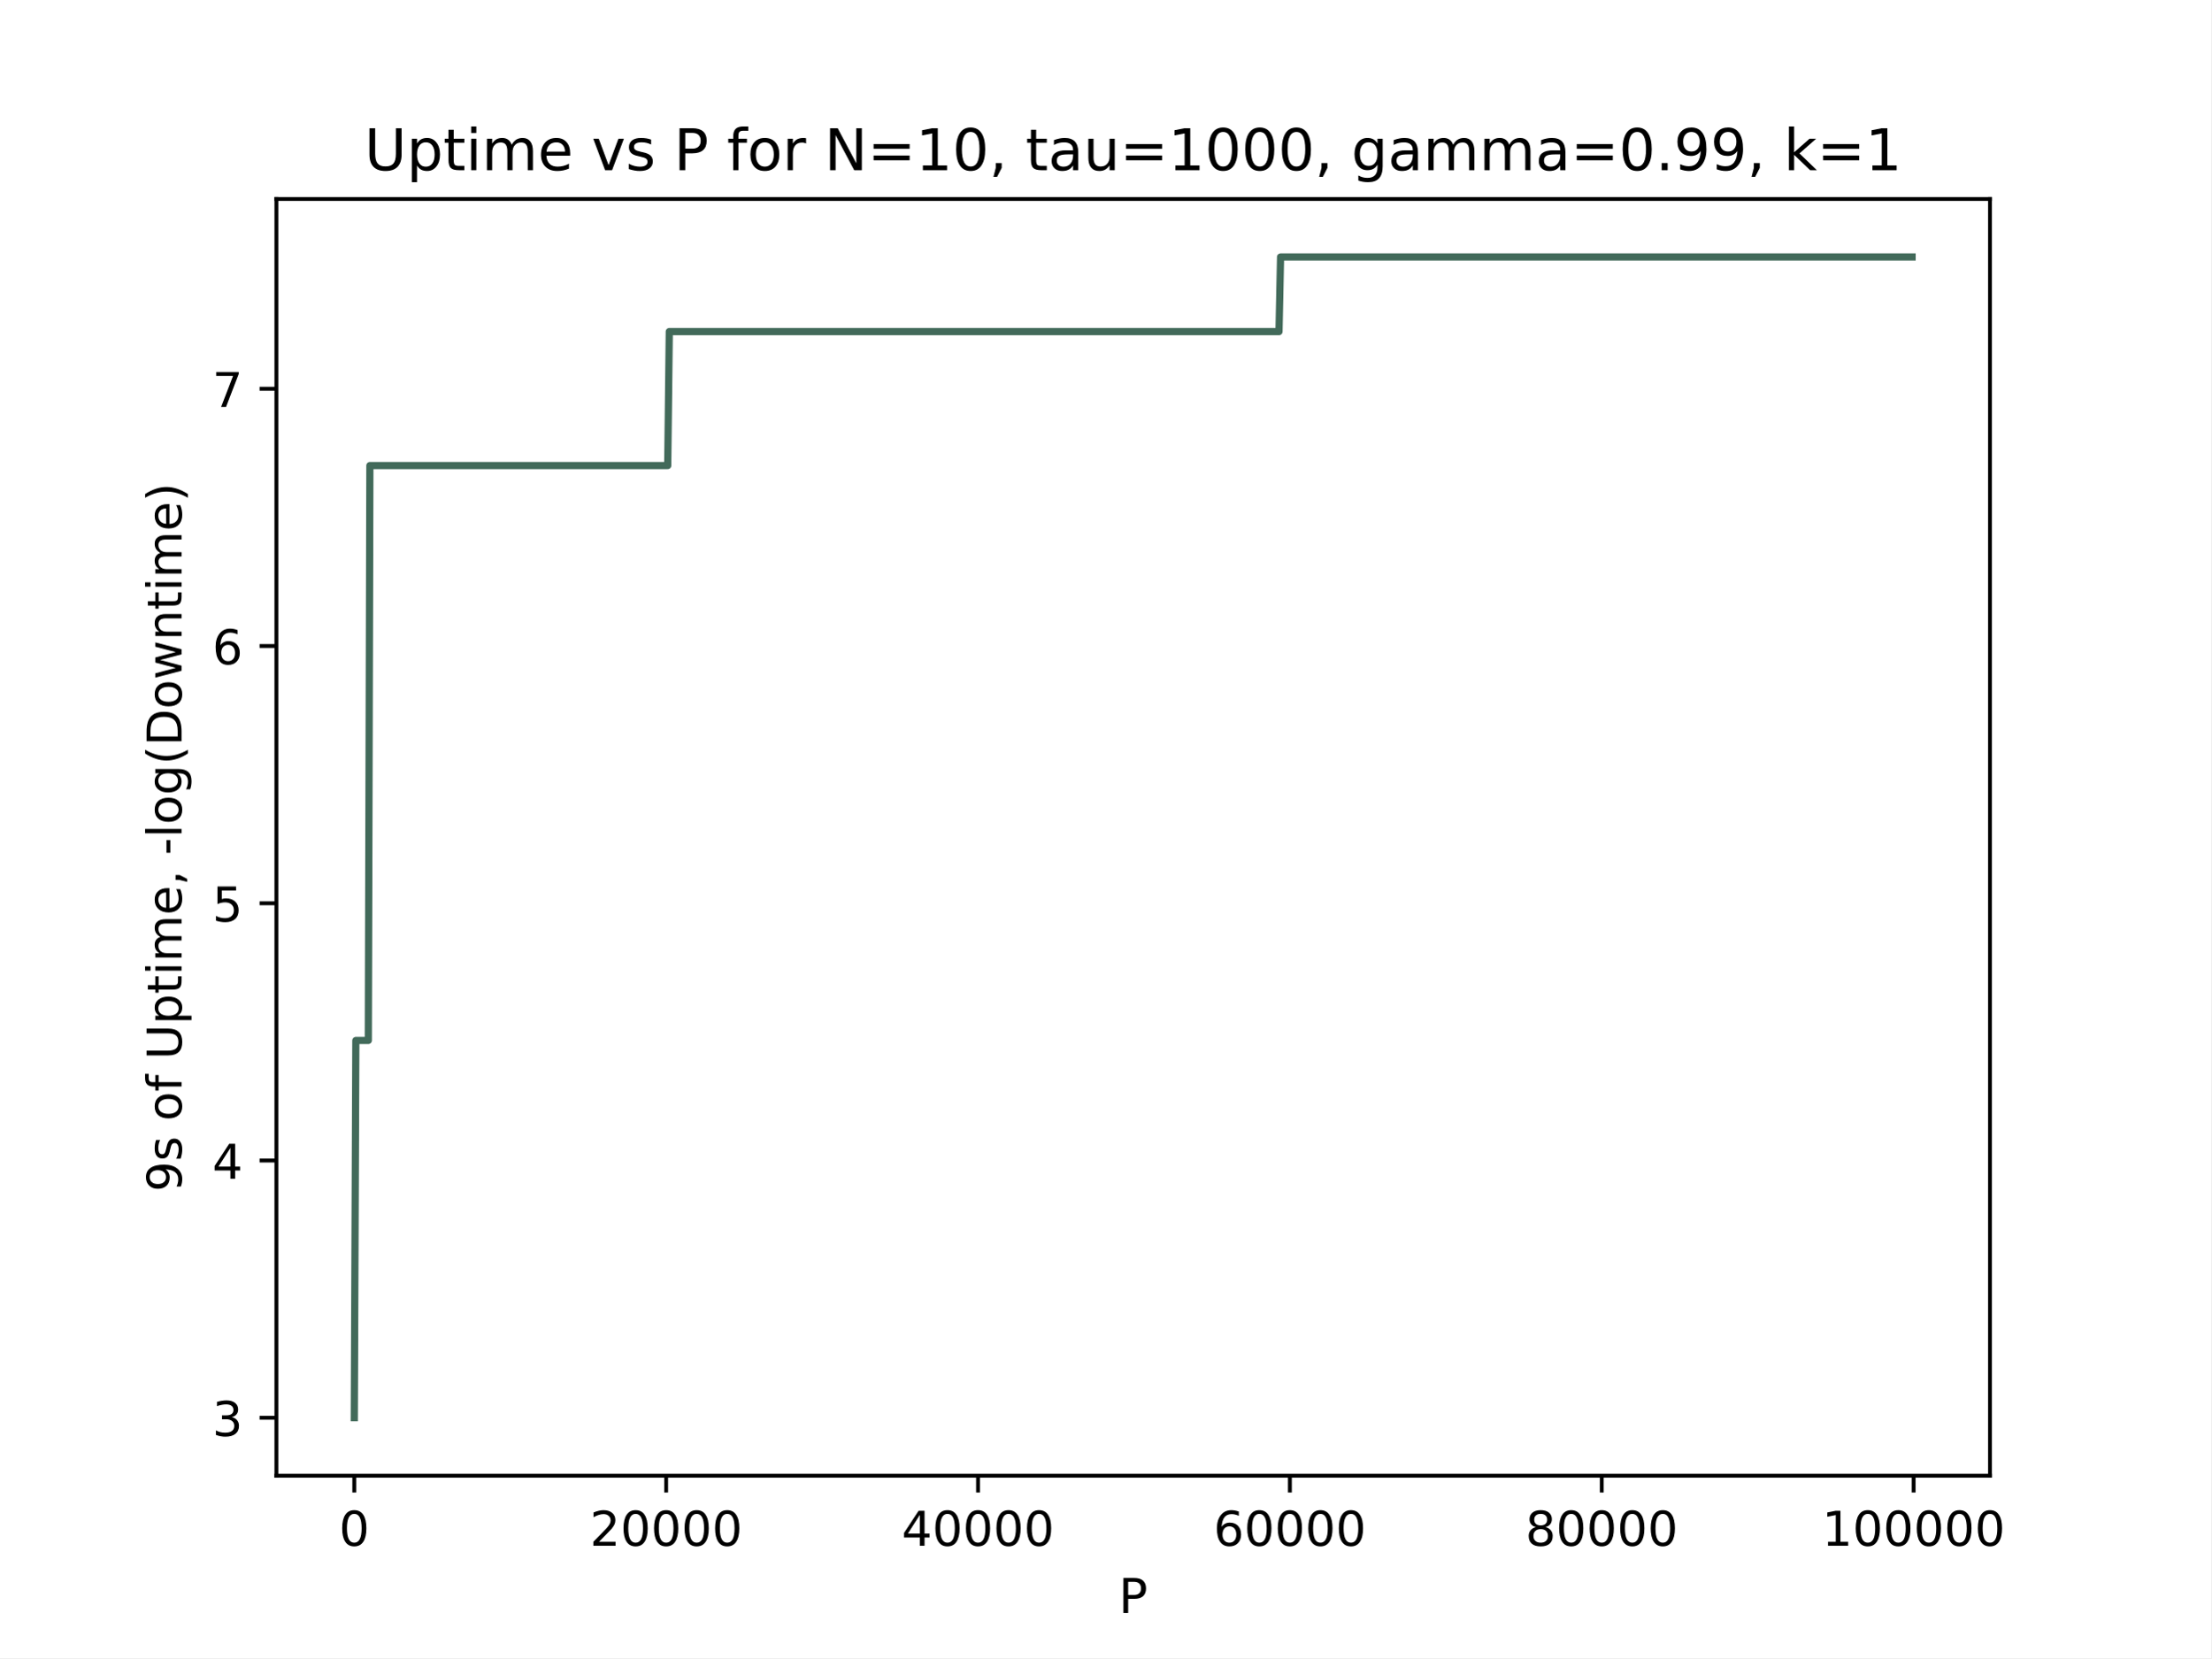
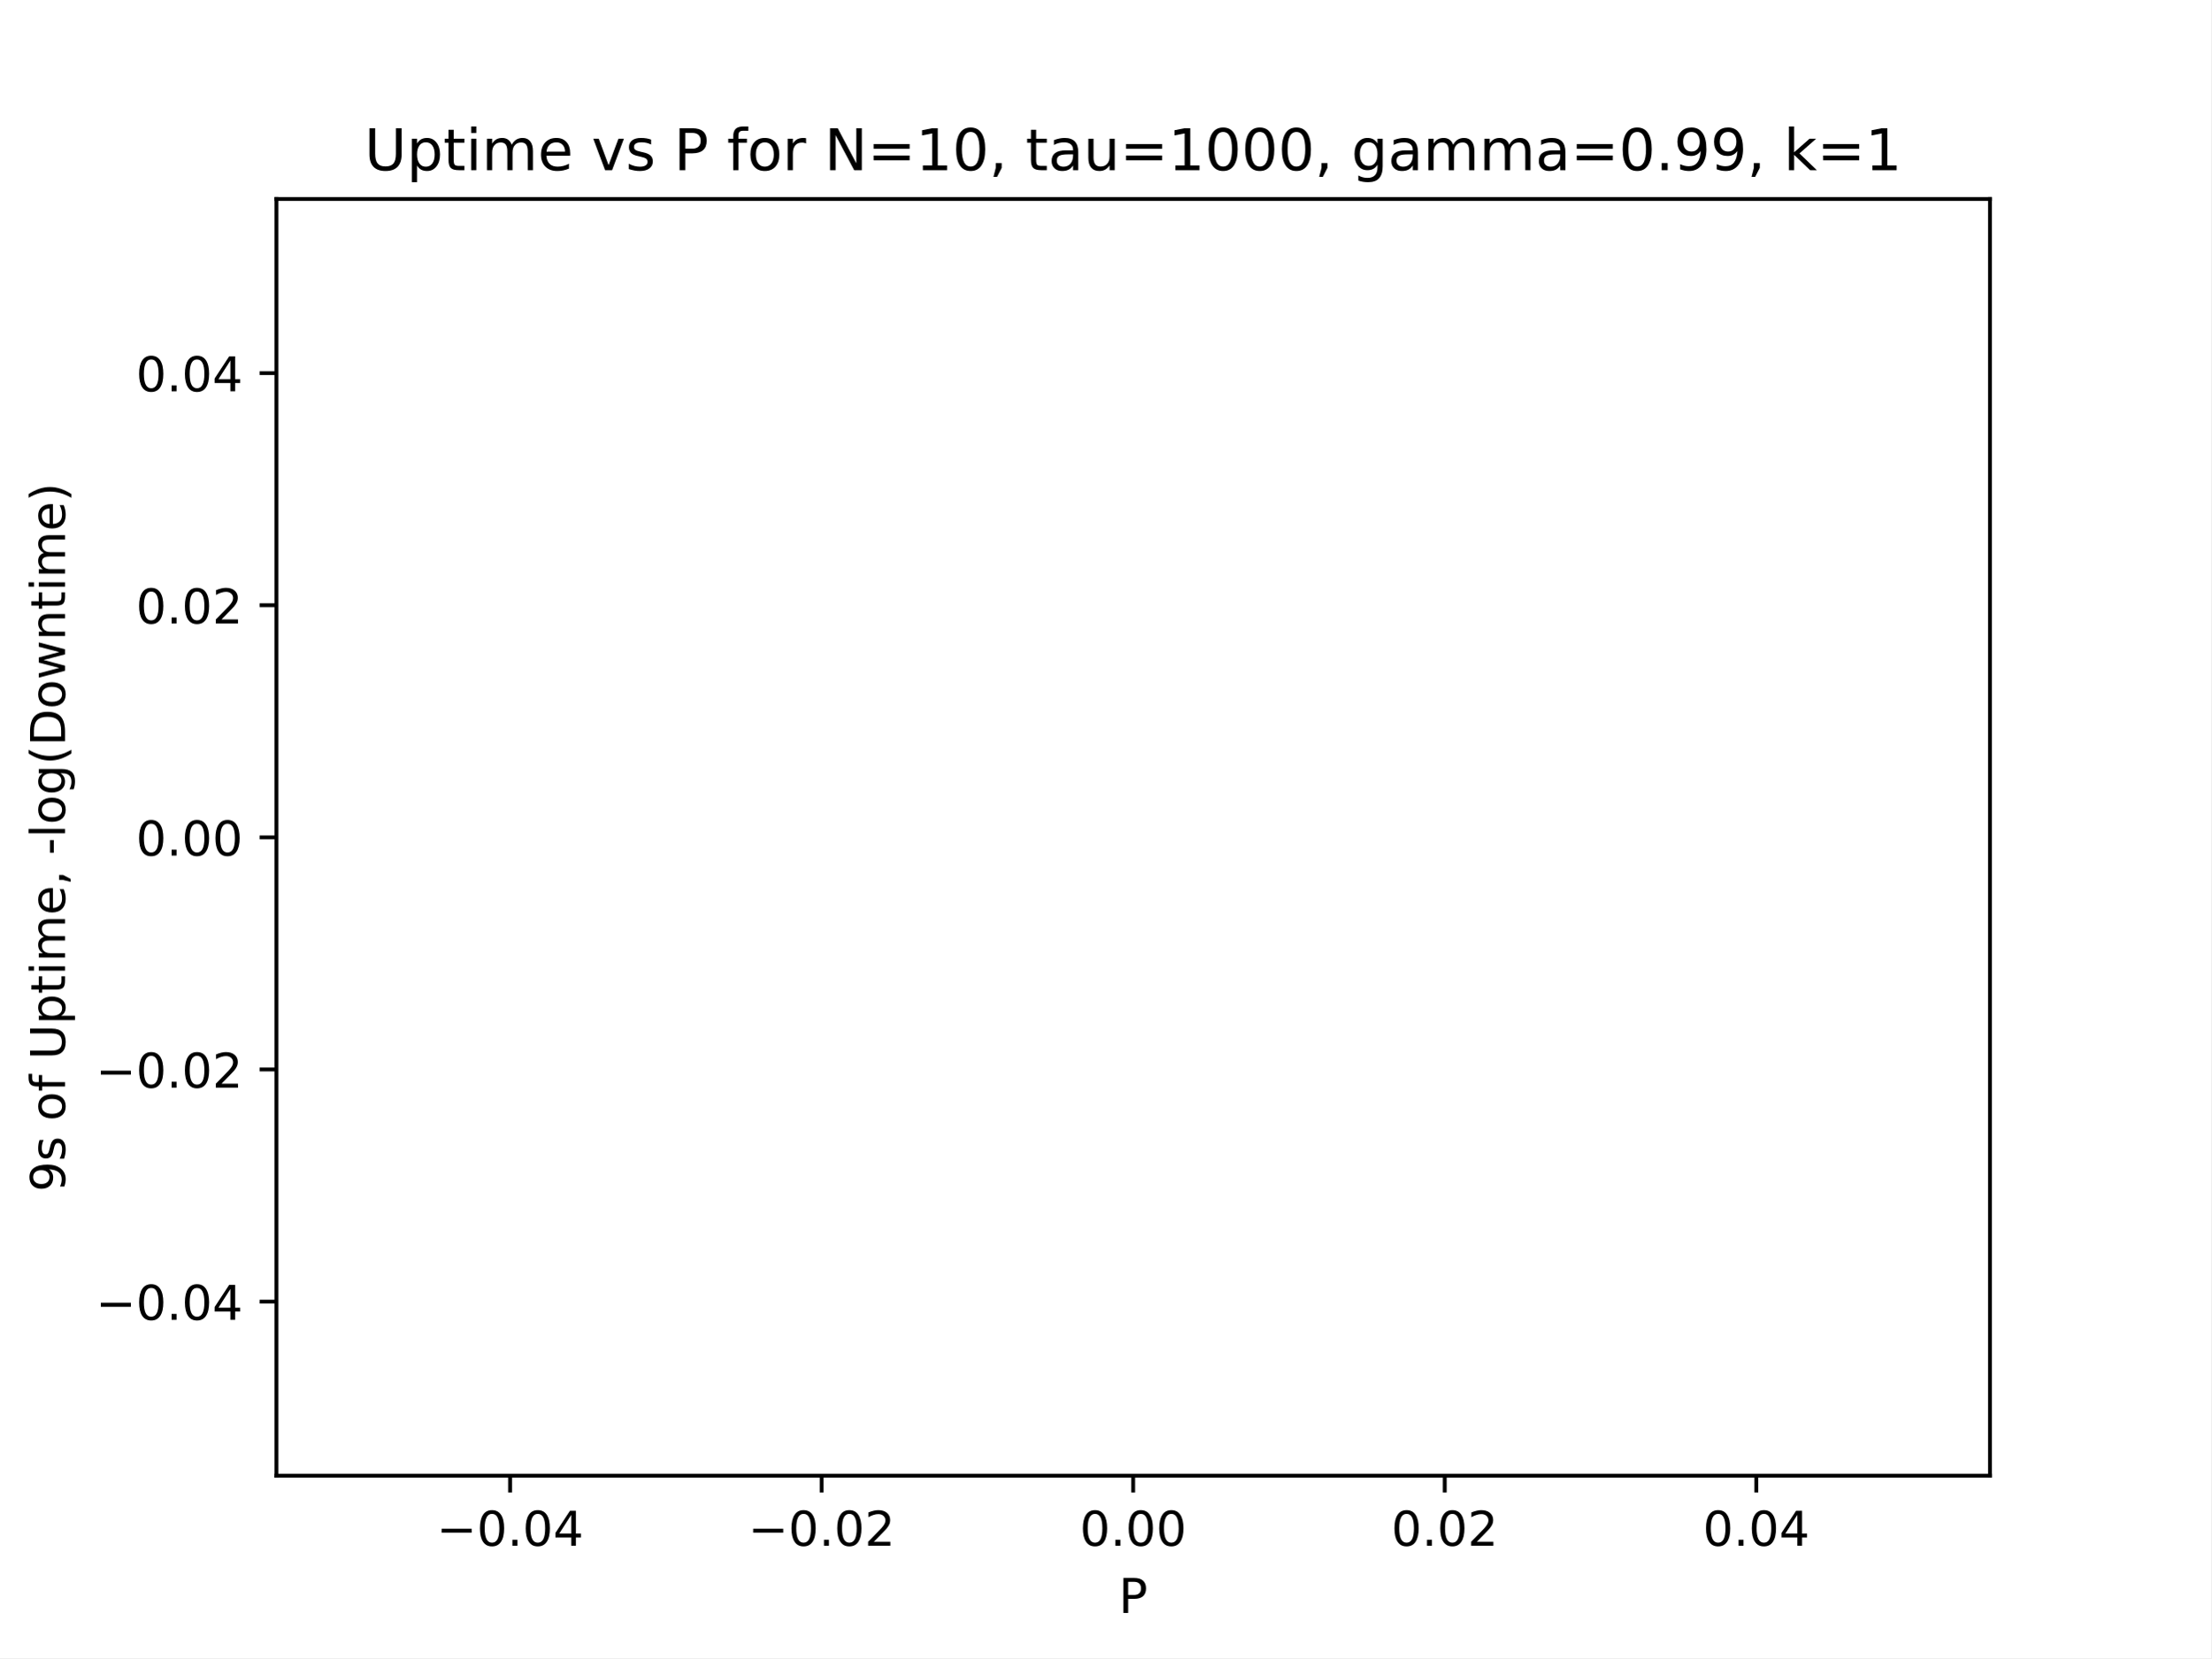
<svg xmlns="http://www.w3.org/2000/svg" xmlns:xlink="http://www.w3.org/1999/xlink" width="460.8pt" height="345.6pt" viewBox="0 0 460.8 345.6" version="1.1">
  <defs>
    <style type="text/css">*{stroke-linejoin: round; stroke-linecap: butt}</style>
  </defs>
  <g id="figure_1">
    <g id="patch_1">
      <path d="M 0 345.6  L 460.8 345.6  L 460.8 0  L 0 0  z " style="fill: #ffffff" />
    </g>
    <g id="axes_1">
      <g id="patch_2">
        <path d="M 57.6 307.584  L 414.72 307.584  L 414.72 41.472  L 57.6 41.472  z " style="fill: #ffffff" />
      </g>
      <g id="matplotlib.axis_1">
        <g id="xtick_1">
          <g id="line2d_1">
            <defs>
-               <path id="mf8ef5a646d" d="M 0 0  L 0 3.5  " style="stroke: #000000; stroke-width: 0.8" />
+               <path id="m73a7aa1a6f" d="M 0 0  L 0 3.5  " style="stroke: #000000; stroke-width: 0.8" />
            </defs>
            <g>
-               <use xlink:href="#mf8ef5a646d" x="73.829" y="307.584" style="stroke: #000000; stroke-width: 0.8" />
+               <use xlink:href="#m73a7aa1a6f" x="106.298" y="307.584" style="stroke: #000000; stroke-width: 0.8" />
            </g>
          </g>
          <g id="text_1">
-             <g transform="translate(70.64823 322.1817) scale(0.1 -0.1)">
+             <g transform="translate(90.97553 322.1817) scale(0.1 -0.1)">
              <defs>
+                 <path id="DejaVuSans-c9c" d="M 678 2272  L 4684 2272  L 4684 1741  L 678 1741  L 678 2272  z " transform="scale(0.015625)" />
                <path id="DejaVuSans-13" d="M 2034 4250  Q 1547 4250 1301 3770  Q 1056 3291 1056 2328  Q 1056 1369 1301 889  Q 1547 409 2034 409  Q 2525 409 2770 889  Q 3016 1369 3016 2328  Q 3016 3291 2770 3770  Q 2525 4250 2034 4250  z M 2034 4750  Q 2819 4750 3233 4129  Q 3647 3509 3647 2328  Q 3647 1150 3233 529  Q 2819 -91 2034 -91  Q 1250 -91 836 529  Q 422 1150 422 2328  Q 422 3509 836 4129  Q 1250 4750 2034 4750  z " transform="scale(0.015625)" />
+                 <path id="DejaVuSans-11" d="M 684 794  L 1344 794  L 1344 0  L 684 0  L 684 794  z " transform="scale(0.015625)" />
+                 <path id="DejaVuSans-17" d="M 2419 4116  L 825 1625  L 2419 1625  L 2419 4116  z M 2253 4666  L 3047 4666  L 3047 1625  L 3713 1625  L 3713 1100  L 3047 1100  L 3047 0  L 2419 0  L 2419 1100  L 313 1100  L 313 1709  L 2253 4666  z " transform="scale(0.015625)" />
              </defs>
-               <use xlink:href="#DejaVuSans-13" />
+               <use xlink:href="#DejaVuSans-c9c" />
+               <use xlink:href="#DejaVuSans-13" transform="translate(83.79688 0)" />
+               <use xlink:href="#DejaVuSans-11" transform="translate(147.4219 0)" />
+               <use xlink:href="#DejaVuSans-13" transform="translate(179.2031 0)" />
+               <use xlink:href="#DejaVuSans-17" transform="translate(242.8281 0)" />
            </g>
          </g>
        </g>
        <g id="xtick_2">
          <g id="line2d_2">
            <g>
-               <use xlink:href="#mf8ef5a646d" x="138.825" y="307.584" style="stroke: #000000; stroke-width: 0.8" />
+               <use xlink:href="#m73a7aa1a6f" x="171.229" y="307.584" style="stroke: #000000; stroke-width: 0.8" />
            </g>
          </g>
          <g id="text_2">
-             <g transform="translate(122.9191 322.1817) scale(0.1 -0.1)">
+             <g transform="translate(155.9064 322.1817) scale(0.1 -0.1)">
              <defs>
                <path id="DejaVuSans-15" d="M 1228 531  L 3431 531  L 3431 0  L 469 0  L 469 531  Q 828 903 1448 1529  Q 2069 2156 2228 2338  Q 2531 2678 2651 2914  Q 2772 3150 2772 3378  Q 2772 3750 2511 3984  Q 2250 4219 1831 4219  Q 1534 4219 1204 4116  Q 875 4013 500 3803  L 500 4441  Q 881 4594 1212 4672  Q 1544 4750 1819 4750  Q 2544 4750 2975 4387  Q 3406 4025 3406 3419  Q 3406 3131 3298 2873  Q 3191 2616 2906 2266  Q 2828 2175 2409 1742  Q 1991 1309 1228 531  z " transform="scale(0.015625)" />
              </defs>
-               <use xlink:href="#DejaVuSans-15" />
-               <use xlink:href="#DejaVuSans-13" transform="translate(63.625 0)" />
-               <use xlink:href="#DejaVuSans-13" transform="translate(127.25 0)" />
-               <use xlink:href="#DejaVuSans-13" transform="translate(190.875 0)" />
-               <use xlink:href="#DejaVuSans-13" transform="translate(254.5 0)" />
+               <use xlink:href="#DejaVuSans-c9c" />
+               <use xlink:href="#DejaVuSans-13" transform="translate(83.79688 0)" />
+               <use xlink:href="#DejaVuSans-11" transform="translate(147.4219 0)" />
+               <use xlink:href="#DejaVuSans-13" transform="translate(179.2031 0)" />
+               <use xlink:href="#DejaVuSans-15" transform="translate(242.8281 0)" />
            </g>
          </g>
        </g>
        <g id="xtick_3">
          <g id="line2d_3">
            <g>
-               <use xlink:href="#mf8ef5a646d" x="203.821" y="307.584" style="stroke: #000000; stroke-width: 0.8" />
+               <use xlink:href="#m73a7aa1a6f" x="236.16" y="307.584" style="stroke: #000000; stroke-width: 0.8" />
            </g>
          </g>
          <g id="text_3">
-             <g transform="translate(187.915 322.1817) scale(0.1 -0.1)">
-               <defs>
-                 <path id="DejaVuSans-17" d="M 2419 4116  L 825 1625  L 2419 1625  L 2419 4116  z M 2253 4666  L 3047 4666  L 3047 1625  L 3713 1625  L 3713 1100  L 3047 1100  L 3047 0  L 2419 0  L 2419 1100  L 313 1100  L 313 1709  L 2253 4666  z " transform="scale(0.015625)" />
-               </defs>
-               <use xlink:href="#DejaVuSans-17" />
-               <use xlink:href="#DejaVuSans-13" transform="translate(63.625 0)" />
-               <use xlink:href="#DejaVuSans-13" transform="translate(127.25 0)" />
-               <use xlink:href="#DejaVuSans-13" transform="translate(190.875 0)" />
-               <use xlink:href="#DejaVuSans-13" transform="translate(254.5 0)" />
+             <g transform="translate(225.0272 322.1817) scale(0.1 -0.1)">
+               <use xlink:href="#DejaVuSans-13" />
+               <use xlink:href="#DejaVuSans-11" transform="translate(63.625 0)" />
+               <use xlink:href="#DejaVuSans-13" transform="translate(95.40625 0)" />
+               <use xlink:href="#DejaVuSans-13" transform="translate(159.0312 0)" />
            </g>
          </g>
        </g>
        <g id="xtick_4">
          <g id="line2d_4">
            <g>
-               <use xlink:href="#mf8ef5a646d" x="268.817" y="307.584" style="stroke: #000000; stroke-width: 0.8" />
+               <use xlink:href="#m73a7aa1a6f" x="301.091" y="307.584" style="stroke: #000000; stroke-width: 0.8" />
            </g>
          </g>
          <g id="text_4">
-             <g transform="translate(252.9109 322.1817) scale(0.1 -0.1)">
-               <defs>
-                 <path id="DejaVuSans-19" d="M 2113 2584  Q 1688 2584 1439 2293  Q 1191 2003 1191 1497  Q 1191 994 1439 701  Q 1688 409 2113 409  Q 2538 409 2786 701  Q 3034 994 3034 1497  Q 3034 2003 2786 2293  Q 2538 2584 2113 2584  z M 3366 4563  L 3366 3988  Q 3128 4100 2886 4159  Q 2644 4219 2406 4219  Q 1781 4219 1451 3797  Q 1122 3375 1075 2522  Q 1259 2794 1537 2939  Q 1816 3084 2150 3084  Q 2853 3084 3261 2657  Q 3669 2231 3669 1497  Q 3669 778 3244 343  Q 2819 -91 2113 -91  Q 1303 -91 875 529  Q 447 1150 447 2328  Q 447 3434 972 4092  Q 1497 4750 2381 4750  Q 2619 4750 2861 4703  Q 3103 4656 3366 4563  z " transform="scale(0.015625)" />
-               </defs>
-               <use xlink:href="#DejaVuSans-19" />
-               <use xlink:href="#DejaVuSans-13" transform="translate(63.625 0)" />
-               <use xlink:href="#DejaVuSans-13" transform="translate(127.25 0)" />
-               <use xlink:href="#DejaVuSans-13" transform="translate(190.875 0)" />
-               <use xlink:href="#DejaVuSans-13" transform="translate(254.5 0)" />
+             <g transform="translate(289.9581 322.1817) scale(0.1 -0.1)">
+               <use xlink:href="#DejaVuSans-13" />
+               <use xlink:href="#DejaVuSans-11" transform="translate(63.625 0)" />
+               <use xlink:href="#DejaVuSans-13" transform="translate(95.40625 0)" />
+               <use xlink:href="#DejaVuSans-15" transform="translate(159.0312 0)" />
            </g>
          </g>
        </g>
        <g id="xtick_5">
          <g id="line2d_5">
            <g>
-               <use xlink:href="#mf8ef5a646d" x="333.813" y="307.584" style="stroke: #000000; stroke-width: 0.8" />
+               <use xlink:href="#m73a7aa1a6f" x="366.022" y="307.584" style="stroke: #000000; stroke-width: 0.8" />
            </g>
          </g>
          <g id="text_5">
-             <g transform="translate(317.9068 322.1817) scale(0.1 -0.1)">
-               <defs>
-                 <path id="DejaVuSans-1b" d="M 2034 2216  Q 1584 2216 1326 1975  Q 1069 1734 1069 1313  Q 1069 891 1326 650  Q 1584 409 2034 409  Q 2484 409 2743 651  Q 3003 894 3003 1313  Q 3003 1734 2745 1975  Q 2488 2216 2034 2216  z M 1403 2484  Q 997 2584 770 2862  Q 544 3141 544 3541  Q 544 4100 942 4425  Q 1341 4750 2034 4750  Q 2731 4750 3128 4425  Q 3525 4100 3525 3541  Q 3525 3141 3298 2862  Q 3072 2584 2669 2484  Q 3125 2378 3379 2068  Q 3634 1759 3634 1313  Q 3634 634 3220 271  Q 2806 -91 2034 -91  Q 1263 -91 848 271  Q 434 634 434 1313  Q 434 1759 690 2068  Q 947 2378 1403 2484  z M 1172 3481  Q 1172 3119 1398 2916  Q 1625 2713 2034 2713  Q 2441 2713 2670 2916  Q 2900 3119 2900 3481  Q 2900 3844 2670 4047  Q 2441 4250 2034 4250  Q 1625 4250 1398 4047  Q 1172 3844 1172 3481  z " transform="scale(0.015625)" />
-               </defs>
-               <use xlink:href="#DejaVuSans-1b" />
-               <use xlink:href="#DejaVuSans-13" transform="translate(63.625 0)" />
-               <use xlink:href="#DejaVuSans-13" transform="translate(127.25 0)" />
-               <use xlink:href="#DejaVuSans-13" transform="translate(190.875 0)" />
-               <use xlink:href="#DejaVuSans-13" transform="translate(254.5 0)" />
-             </g>
-           </g>
-         </g>
-         <g id="xtick_6">
-           <g id="line2d_6">
-             <g>
-               <use xlink:href="#mf8ef5a646d" x="398.809" y="307.584" style="stroke: #000000; stroke-width: 0.8" />
-             </g>
-           </g>
-           <g id="text_6">
-             <g transform="translate(379.7215 322.1817) scale(0.1 -0.1)">
-               <defs>
-                 <path id="DejaVuSans-14" d="M 794 531  L 1825 531  L 1825 4091  L 703 3866  L 703 4441  L 1819 4666  L 2450 4666  L 2450 531  L 3481 531  L 3481 0  L 794 0  L 794 531  z " transform="scale(0.015625)" />
-               </defs>
-               <use xlink:href="#DejaVuSans-14" />
-               <use xlink:href="#DejaVuSans-13" transform="translate(63.625 0)" />
-               <use xlink:href="#DejaVuSans-13" transform="translate(127.25 0)" />
-               <use xlink:href="#DejaVuSans-13" transform="translate(190.875 0)" />
-               <use xlink:href="#DejaVuSans-13" transform="translate(254.5 0)" />
-               <use xlink:href="#DejaVuSans-13" transform="translate(318.125 0)" />
-             </g>
-           </g>
-         </g>
-         <g id="text_7">
+             <g transform="translate(354.889 322.1817) scale(0.1 -0.1)">
+               <use xlink:href="#DejaVuSans-13" />
+               <use xlink:href="#DejaVuSans-11" transform="translate(63.625 0)" />
+               <use xlink:href="#DejaVuSans-13" transform="translate(95.40625 0)" />
+               <use xlink:href="#DejaVuSans-17" transform="translate(159.0312 0)" />
+             </g>
+           </g>
+         </g>
+         <g id="text_6">
          <g transform="translate(233.1452 336.1817) scale(0.1 -0.1)">
            <defs>
              <path id="DejaVuSans-33" d="M 1259 4147  L 1259 2394  L 2053 2394  Q 2494 2394 2734 2622  Q 2975 2850 2975 3272  Q 2975 3691 2734 3919  Q 2494 4147 2053 4147  L 1259 4147  z M 628 4666  L 2053 4666  Q 2838 4666 3239 4311  Q 3641 3956 3641 3272  Q 3641 2581 3239 2228  Q 2838 1875 2053 1875  L 1259 1875  L 1259 0  L 628 0  L 628 4666  z " transform="scale(0.015625)" />
            </defs>
            <use xlink:href="#DejaVuSans-33" />
          </g>
        </g>
      </g>
      <g id="matplotlib.axis_2">
        <g id="ytick_1">
+           <g id="line2d_6">
+             <defs>
+               <path id="m44702e8720" d="M 0 0  L -3.5 0  " style="stroke: #000000; stroke-width: 0.8" />
+             </defs>
+             <g>
+               <use xlink:href="#m44702e8720" x="57.6" y="271.296" style="stroke: #000000; stroke-width: 0.8" />
+             </g>
+           </g>
+           <g id="text_7">
+             <g transform="translate(19.95469 275.0948) scale(0.1 -0.1)">
+               <use xlink:href="#DejaVuSans-c9c" />
+               <use xlink:href="#DejaVuSans-13" transform="translate(83.79688 0)" />
+               <use xlink:href="#DejaVuSans-11" transform="translate(147.4219 0)" />
+               <use xlink:href="#DejaVuSans-13" transform="translate(179.2031 0)" />
+               <use xlink:href="#DejaVuSans-17" transform="translate(242.8281 0)" />
+             </g>
+           </g>
+         </g>
+         <g id="ytick_2">
          <g id="line2d_7">
-             <defs>
-               <path id="m0267449d5b" d="M 0 0  L -3.5 0  " style="stroke: #000000; stroke-width: 0.8" />
-             </defs>
-             <g>
-               <use xlink:href="#m0267449d5b" x="57.6" y="295.511" style="stroke: #000000; stroke-width: 0.8" />
+             <g>
+               <use xlink:href="#m44702e8720" x="57.6" y="222.912" style="stroke: #000000; stroke-width: 0.8" />
            </g>
          </g>
          <g id="text_8">
-             <g transform="translate(44.2375 299.3101) scale(0.1 -0.1)">
-               <defs>
-                 <path id="DejaVuSans-16" d="M 2597 2516  Q 3050 2419 3304 2112  Q 3559 1806 3559 1356  Q 3559 666 3084 287  Q 2609 -91 1734 -91  Q 1441 -91 1130 -33  Q 819 25 488 141  L 488 750  Q 750 597 1062 519  Q 1375 441 1716 441  Q 2309 441 2620 675  Q 2931 909 2931 1356  Q 2931 1769 2642 2001  Q 2353 2234 1838 2234  L 1294 2234  L 1294 2753  L 1863 2753  Q 2328 2753 2575 2939  Q 2822 3125 2822 3475  Q 2822 3834 2567 4026  Q 2313 4219 1838 4219  Q 1578 4219 1281 4162  Q 984 4106 628 3988  L 628 4550  Q 988 4650 1302 4700  Q 1616 4750 1894 4750  Q 2613 4750 3031 4423  Q 3450 4097 3450 3541  Q 3450 3153 3228 2886  Q 3006 2619 2597 2516  z " transform="scale(0.015625)" />
-               </defs>
-               <use xlink:href="#DejaVuSans-16" />
-             </g>
-           </g>
-         </g>
-         <g id="ytick_2">
+             <g transform="translate(19.95469 226.7108) scale(0.1 -0.1)">
+               <use xlink:href="#DejaVuSans-c9c" />
+               <use xlink:href="#DejaVuSans-13" transform="translate(83.79688 0)" />
+               <use xlink:href="#DejaVuSans-11" transform="translate(147.4219 0)" />
+               <use xlink:href="#DejaVuSans-13" transform="translate(179.2031 0)" />
+               <use xlink:href="#DejaVuSans-15" transform="translate(242.8281 0)" />
+             </g>
+           </g>
+         </g>
+         <g id="ytick_3">
          <g id="line2d_8">
            <g>
-               <use xlink:href="#m0267449d5b" x="57.6" y="241.89" style="stroke: #000000; stroke-width: 0.8" />
+               <use xlink:href="#m44702e8720" x="57.6" y="174.528" style="stroke: #000000; stroke-width: 0.8" />
            </g>
          </g>
          <g id="text_9">
-             <g transform="translate(44.2375 245.689) scale(0.1 -0.1)">
-               <use xlink:href="#DejaVuSans-17" />
-             </g>
-           </g>
-         </g>
-         <g id="ytick_3">
+             <g transform="translate(28.33438 178.3268) scale(0.1 -0.1)">
+               <use xlink:href="#DejaVuSans-13" />
+               <use xlink:href="#DejaVuSans-11" transform="translate(63.625 0)" />
+               <use xlink:href="#DejaVuSans-13" transform="translate(95.40625 0)" />
+               <use xlink:href="#DejaVuSans-13" transform="translate(159.0312 0)" />
+             </g>
+           </g>
+         </g>
+         <g id="ytick_4">
          <g id="line2d_9">
            <g>
-               <use xlink:href="#m0267449d5b" x="57.6" y="188.269" style="stroke: #000000; stroke-width: 0.8" />
+               <use xlink:href="#m44702e8720" x="57.6" y="126.144" style="stroke: #000000; stroke-width: 0.8" />
            </g>
          </g>
          <g id="text_10">
-             <g transform="translate(44.2375 192.0679) scale(0.1 -0.1)">
-               <defs>
-                 <path id="DejaVuSans-18" d="M 691 4666  L 3169 4666  L 3169 4134  L 1269 4134  L 1269 2991  Q 1406 3038 1543 3061  Q 1681 3084 1819 3084  Q 2600 3084 3056 2656  Q 3513 2228 3513 1497  Q 3513 744 3044 326  Q 2575 -91 1722 -91  Q 1428 -91 1123 -41  Q 819 9 494 109  L 494 744  Q 775 591 1075 516  Q 1375 441 1709 441  Q 2250 441 2565 725  Q 2881 1009 2881 1497  Q 2881 1984 2565 2268  Q 2250 2553 1709 2553  Q 1456 2553 1204 2497  Q 953 2441 691 2322  L 691 4666  z " transform="scale(0.015625)" />
-               </defs>
-               <use xlink:href="#DejaVuSans-18" />
-             </g>
-           </g>
-         </g>
-         <g id="ytick_4">
+             <g transform="translate(28.33438 129.9428) scale(0.1 -0.1)">
+               <use xlink:href="#DejaVuSans-13" />
+               <use xlink:href="#DejaVuSans-11" transform="translate(63.625 0)" />
+               <use xlink:href="#DejaVuSans-13" transform="translate(95.40625 0)" />
+               <use xlink:href="#DejaVuSans-15" transform="translate(159.0312 0)" />
+             </g>
+           </g>
+         </g>
+         <g id="ytick_5">
          <g id="line2d_10">
            <g>
-               <use xlink:href="#m0267449d5b" x="57.6" y="134.648" style="stroke: #000000; stroke-width: 0.8" />
+               <use xlink:href="#m44702e8720" x="57.6" y="77.76" style="stroke: #000000; stroke-width: 0.8" />
            </g>
          </g>
          <g id="text_11">
-             <g transform="translate(44.2375 138.4468) scale(0.1 -0.1)">
-               <use xlink:href="#DejaVuSans-19" />
-             </g>
-           </g>
-         </g>
-         <g id="ytick_5">
-           <g id="line2d_11">
-             <g>
-               <use xlink:href="#m0267449d5b" x="57.6" y="81.027" style="stroke: #000000; stroke-width: 0.8" />
-             </g>
-           </g>
-           <g id="text_12">
-             <g transform="translate(44.2375 84.82576) scale(0.1 -0.1)">
-               <defs>
-                 <path id="DejaVuSans-1a" d="M 525 4666  L 3525 4666  L 3525 4397  L 1831 0  L 1172 0  L 2766 4134  L 525 4134  L 525 4666  z " transform="scale(0.015625)" />
-               </defs>
-               <use xlink:href="#DejaVuSans-1a" />
-             </g>
-           </g>
-         </g>
-         <g id="text_13">
-           <g transform="translate(37.83516 248.4108) rotate(-90) scale(0.1 -0.1)">
+             <g transform="translate(28.33438 81.55883) scale(0.1 -0.1)">
+               <use xlink:href="#DejaVuSans-13" />
+               <use xlink:href="#DejaVuSans-11" transform="translate(63.625 0)" />
+               <use xlink:href="#DejaVuSans-13" transform="translate(95.40625 0)" />
+               <use xlink:href="#DejaVuSans-17" transform="translate(159.0312 0)" />
+             </g>
+           </g>
+         </g>
+         <g id="text_12">
+           <g transform="translate(13.55234 248.4108) rotate(-90) scale(0.1 -0.1)">
            <defs>
              <path id="DejaVuSans-1c" d="M 703 97  L 703 672  Q 941 559 1184 500  Q 1428 441 1663 441  Q 2288 441 2617 861  Q 2947 1281 2994 2138  Q 2813 1869 2534 1725  Q 2256 1581 1919 1581  Q 1219 1581 811 2004  Q 403 2428 403 3163  Q 403 3881 828 4315  Q 1253 4750 1959 4750  Q 2769 4750 3195 4129  Q 3622 3509 3622 2328  Q 3622 1225 3098 567  Q 2575 -91 1691 -91  Q 1453 -91 1209 -44  Q 966 3 703 97  z M 1959 2075  Q 2384 2075 2632 2365  Q 2881 2656 2881 3163  Q 2881 3666 2632 3958  Q 2384 4250 1959 4250  Q 1534 4250 1286 3958  Q 1038 3666 1038 3163  Q 1038 2656 1286 2365  Q 1534 2075 1959 2075  z " transform="scale(0.015625)" />
              <path id="DejaVuSans-56" d="M 2834 3397  L 2834 2853  Q 2591 2978 2328 3040  Q 2066 3103 1784 3103  Q 1356 3103 1142 2972  Q 928 2841 928 2578  Q 928 2378 1081 2264  Q 1234 2150 1697 2047  L 1894 2003  Q 2506 1872 2764 1633  Q 3022 1394 3022 966  Q 3022 478 2636 193  Q 2250 -91 1575 -91  Q 1294 -91 989 -36  Q 684 19 347 128  L 347 722  Q 666 556 975 473  Q 1284 391 1588 391  Q 1994 391 2212 530  Q 2431 669 2431 922  Q 2431 1156 2273 1281  Q 2116 1406 1581 1522  L 1381 1569  Q 847 1681 609 1914  Q 372 2147 372 2553  Q 372 3047 722 3315  Q 1072 3584 1716 3584  Q 2034 3584 2315 3537  Q 2597 3491 2834 3397  z " transform="scale(0.015625)" />
              <path id="DejaVuSans-3" transform="scale(0.015625)" />
              <path id="DejaVuSans-52" d="M 1959 3097  Q 1497 3097 1228 2736  Q 959 2375 959 1747  Q 959 1119 1226 758  Q 1494 397 1959 397  Q 2419 397 2687 759  Q 2956 1122 2956 1747  Q 2956 2369 2687 2733  Q 2419 3097 1959 3097  z M 1959 3584  Q 2709 3584 3137 3096  Q 3566 2609 3566 1747  Q 3566 888 3137 398  Q 2709 -91 1959 -91  Q 1206 -91 779 398  Q 353 888 353 1747  Q 353 2609 779 3096  Q 1206 3584 1959 3584  z " transform="scale(0.015625)" />
              <path id="DejaVuSans-49" d="M 2375 4863  L 2375 4384  L 1825 4384  Q 1516 4384 1395 4259  Q 1275 4134 1275 3809  L 1275 3500  L 2222 3500  L 2222 3053  L 1275 3053  L 1275 0  L 697 0  L 697 3053  L 147 3053  L 147 3500  L 697 3500  L 697 3744  Q 697 4328 969 4595  Q 1241 4863 1831 4863  L 2375 4863  z " transform="scale(0.015625)" />
              <path id="DejaVuSans-38" d="M 556 4666  L 1191 4666  L 1191 1831  Q 1191 1081 1462 751  Q 1734 422 2344 422  Q 2950 422 3222 751  Q 3494 1081 3494 1831  L 3494 4666  L 4128 4666  L 4128 1753  Q 4128 841 3676 375  Q 3225 -91 2344 -91  Q 1459 -91 1007 375  Q 556 841 556 1753  L 556 4666  z " transform="scale(0.015625)" />
              <path id="DejaVuSans-53" d="M 1159 525  L 1159 -1331  L 581 -1331  L 581 3500  L 1159 3500  L 1159 2969  Q 1341 3281 1617 3432  Q 1894 3584 2278 3584  Q 2916 3584 3314 3078  Q 3713 2572 3713 1747  Q 3713 922 3314 415  Q 2916 -91 2278 -91  Q 1894 -91 1617 61  Q 1341 213 1159 525  z M 3116 1747  Q 3116 2381 2855 2742  Q 2594 3103 2138 3103  Q 1681 3103 1420 2742  Q 1159 2381 1159 1747  Q 1159 1113 1420 752  Q 1681 391 2138 391  Q 2594 391 2855 752  Q 3116 1113 3116 1747  z " transform="scale(0.015625)" />
              <path id="DejaVuSans-57" d="M 1172 4494  L 1172 3500  L 2356 3500  L 2356 3053  L 1172 3053  L 1172 1153  Q 1172 725 1289 603  Q 1406 481 1766 481  L 2356 481  L 2356 0  L 1766 0  Q 1100 0 847 248  Q 594 497 594 1153  L 594 3053  L 172 3053  L 172 3500  L 594 3500  L 594 4494  L 1172 4494  z " transform="scale(0.015625)" />
              <path id="DejaVuSans-4c" d="M 603 3500  L 1178 3500  L 1178 0  L 603 0  L 603 3500  z M 603 4863  L 1178 4863  L 1178 4134  L 603 4134  L 603 4863  z " transform="scale(0.015625)" />
              <path id="DejaVuSans-50" d="M 3328 2828  Q 3544 3216 3844 3400  Q 4144 3584 4550 3584  Q 5097 3584 5394 3201  Q 5691 2819 5691 2113  L 5691 0  L 5113 0  L 5113 2094  Q 5113 2597 4934 2840  Q 4756 3084 4391 3084  Q 3944 3084 3684 2787  Q 3425 2491 3425 1978  L 3425 0  L 2847 0  L 2847 2094  Q 2847 2600 2669 2842  Q 2491 3084 2119 3084  Q 1678 3084 1418 2786  Q 1159 2488 1159 1978  L 1159 0  L 581 0  L 581 3500  L 1159 3500  L 1159 2956  Q 1356 3278 1631 3431  Q 1906 3584 2284 3584  Q 2666 3584 2933 3390  Q 3200 3197 3328 2828  z " transform="scale(0.015625)" />
              <path id="DejaVuSans-48" d="M 3597 1894  L 3597 1613  L 953 1613  Q 991 1019 1311 708  Q 1631 397 2203 397  Q 2534 397 2845 478  Q 3156 559 3463 722  L 3463 178  Q 3153 47 2828 -22  Q 2503 -91 2169 -91  Q 1331 -91 842 396  Q 353 884 353 1716  Q 353 2575 817 3079  Q 1281 3584 2069 3584  Q 2775 3584 3186 3129  Q 3597 2675 3597 1894  z M 3022 2063  Q 3016 2534 2758 2815  Q 2500 3097 2075 3097  Q 1594 3097 1305 2825  Q 1016 2553 972 2059  L 3022 2063  z " transform="scale(0.015625)" />
              <path id="DejaVuSans-f" d="M 750 794  L 1409 794  L 1409 256  L 897 -744  L 494 -744  L 750 256  L 750 794  z " transform="scale(0.015625)" />
              <path id="DejaVuSans-10" d="M 313 2009  L 1997 2009  L 1997 1497  L 313 1497  L 313 2009  z " transform="scale(0.015625)" />
              <path id="DejaVuSans-4f" d="M 603 4863  L 1178 4863  L 1178 0  L 603 0  L 603 4863  z " transform="scale(0.015625)" />
              <path id="DejaVuSans-4a" d="M 2906 1791  Q 2906 2416 2648 2759  Q 2391 3103 1925 3103  Q 1463 3103 1205 2759  Q 947 2416 947 1791  Q 947 1169 1205 825  Q 1463 481 1925 481  Q 2391 481 2648 825  Q 2906 1169 2906 1791  z M 3481 434  Q 3481 -459 3084 -895  Q 2688 -1331 1869 -1331  Q 1566 -1331 1297 -1286  Q 1028 -1241 775 -1147  L 775 -588  Q 1028 -725 1275 -790  Q 1522 -856 1778 -856  Q 2344 -856 2625 -561  Q 2906 -266 2906 331  L 2906 616  Q 2728 306 2450 153  Q 2172 0 1784 0  Q 1141 0 747 490  Q 353 981 353 1791  Q 353 2603 747 3093  Q 1141 3584 1784 3584  Q 2172 3584 2450 3431  Q 2728 3278 2906 2969  L 2906 3500  L 3481 3500  L 3481 434  z " transform="scale(0.015625)" />
              <path id="DejaVuSans-b" d="M 1984 4856  Q 1566 4138 1362 3434  Q 1159 2731 1159 2009  Q 1159 1288 1364 580  Q 1569 -128 1984 -844  L 1484 -844  Q 1016 -109 783 600  Q 550 1309 550 2009  Q 550 2706 781 3412  Q 1013 4119 1484 4856  L 1984 4856  z " transform="scale(0.015625)" />
              <path id="DejaVuSans-27" d="M 1259 4147  L 1259 519  L 2022 519  Q 2988 519 3436 956  Q 3884 1394 3884 2338  Q 3884 3275 3436 3711  Q 2988 4147 2022 4147  L 1259 4147  z M 628 4666  L 1925 4666  Q 3281 4666 3915 4102  Q 4550 3538 4550 2338  Q 4550 1131 3912 565  Q 3275 0 1925 0  L 628 0  L 628 4666  z " transform="scale(0.015625)" />
              <path id="DejaVuSans-5a" d="M 269 3500  L 844 3500  L 1563 769  L 2278 3500  L 2956 3500  L 3675 769  L 4391 3500  L 4966 3500  L 4050 0  L 3372 0  L 2619 2869  L 1863 0  L 1184 0  L 269 3500  z " transform="scale(0.015625)" />
              <path id="DejaVuSans-51" d="M 3513 2113  L 3513 0  L 2938 0  L 2938 2094  Q 2938 2591 2744 2837  Q 2550 3084 2163 3084  Q 1697 3084 1428 2787  Q 1159 2491 1159 1978  L 1159 0  L 581 0  L 581 3500  L 1159 3500  L 1159 2956  Q 1366 3272 1645 3428  Q 1925 3584 2291 3584  Q 2894 3584 3203 3211  Q 3513 2838 3513 2113  z " transform="scale(0.015625)" />
              <path id="DejaVuSans-c" d="M 513 4856  L 1013 4856  Q 1481 4119 1714 3412  Q 1947 2706 1947 2009  Q 1947 1309 1714 600  Q 1481 -109 1013 -844  L 513 -844  Q 928 -128 1133 580  Q 1338 1288 1338 2009  Q 1338 2731 1133 3434  Q 928 4138 513 4856  z " transform="scale(0.015625)" />
            </defs>
            <use xlink:href="#DejaVuSans-1c" />
            <use xlink:href="#DejaVuSans-56" transform="translate(63.625 0)" />
            <use xlink:href="#DejaVuSans-3" transform="translate(115.7188 0)" />
            <use xlink:href="#DejaVuSans-52" transform="translate(147.5 0)" />
            <use xlink:href="#DejaVuSans-49" transform="translate(208.6875 0)" />
            <use xlink:href="#DejaVuSans-3" transform="translate(243.8906 0)" />
            <use xlink:href="#DejaVuSans-38" transform="translate(275.6719 0)" />
            <use xlink:href="#DejaVuSans-53" transform="translate(348.8594 0)" />
            <use xlink:href="#DejaVuSans-57" transform="translate(412.3438 0)" />
            <use xlink:href="#DejaVuSans-4c" transform="translate(451.5469 0)" />
            <use xlink:href="#DejaVuSans-50" transform="translate(479.3281 0)" />
            <use xlink:href="#DejaVuSans-48" transform="translate(576.7344 0)" />
            <use xlink:href="#DejaVuSans-f" transform="translate(638.2656 0)" />
            <use xlink:href="#DejaVuSans-3" transform="translate(670.0469 0)" />
            <use xlink:href="#DejaVuSans-10" transform="translate(701.8281 0)" />
            <use xlink:href="#DejaVuSans-4f" transform="translate(737.9062 0)" />
            <use xlink:href="#DejaVuSans-52" transform="translate(765.6875 0)" />
            <use xlink:href="#DejaVuSans-4a" transform="translate(826.875 0)" />
            <use xlink:href="#DejaVuSans-b" transform="translate(890.3594 0)" />
            <use xlink:href="#DejaVuSans-27" transform="translate(929.375 0)" />
            <use xlink:href="#DejaVuSans-52" transform="translate(1006.375 0)" />
            <use xlink:href="#DejaVuSans-5a" transform="translate(1067.562 0)" />
            <use xlink:href="#DejaVuSans-51" transform="translate(1149.344 0)" />
            <use xlink:href="#DejaVuSans-57" transform="translate(1212.719 0)" />
            <use xlink:href="#DejaVuSans-4c" transform="translate(1251.922 0)" />
            <use xlink:href="#DejaVuSans-50" transform="translate(1279.703 0)" />
            <use xlink:href="#DejaVuSans-48" transform="translate(1377.109 0)" />
            <use xlink:href="#DejaVuSans-c" transform="translate(1438.641 0)" />
          </g>
        </g>
      </g>
-       <g id="line2d_12">
-         <path d="M 73.833 295.488  L 74.158 216.859  L 76.758 216.859  L 77.083 97.035  L 139.154 97.035  L 139.479 69.111  L 266.546 69.111  L 266.871 53.568  L 398.487 53.568  L 398.487 53.568  " clip-path="url(#p90f9590f49)" style="fill: none; stroke: #426a5a; stroke-width: 1.5; stroke-linecap: square" />
+       <g id="line2d_11">
+         <path d="M 0 0  " clip-path="url(#pac38b0327a)" style="fill: none; stroke: #426a5a; stroke-width: 1.5; stroke-linecap: square" />
      </g>
      <g id="patch_3">
        <path d="M 57.6 307.584  L 57.6 41.472  " style="fill: none; stroke: #000000; stroke-width: 0.8; stroke-linejoin: miter; stroke-linecap: square" />
      </g>
      <g id="patch_4">
        <path d="M 414.72 307.584  L 414.72 41.472  " style="fill: none; stroke: #000000; stroke-width: 0.8; stroke-linejoin: miter; stroke-linecap: square" />
      </g>
      <g id="patch_5">
        <path d="M 57.6 307.584  L 414.72 307.584  " style="fill: none; stroke: #000000; stroke-width: 0.8; stroke-linejoin: miter; stroke-linecap: square" />
      </g>
      <g id="patch_6">
        <path d="M 57.6 41.472  L 414.72 41.472  " style="fill: none; stroke: #000000; stroke-width: 0.8; stroke-linejoin: miter; stroke-linecap: square" />
      </g>
-       <g id="text_14">
+       <g id="text_13">
        <g transform="translate(75.95156 35.472) scale(0.12 -0.12)">
          <defs>
            <path id="DejaVuSans-59" d="M 191 3500  L 800 3500  L 1894 563  L 2988 3500  L 3597 3500  L 2284 0  L 1503 0  L 191 3500  z " transform="scale(0.015625)" />
            <path id="DejaVuSans-55" d="M 2631 2963  Q 2534 3019 2420 3045  Q 2306 3072 2169 3072  Q 1681 3072 1420 2755  Q 1159 2438 1159 1844  L 1159 0  L 581 0  L 581 3500  L 1159 3500  L 1159 2956  Q 1341 3275 1631 3429  Q 1922 3584 2338 3584  Q 2397 3584 2469 3576  Q 2541 3569 2628 3553  L 2631 2963  z " transform="scale(0.015625)" />
            <path id="DejaVuSans-31" d="M 628 4666  L 1478 4666  L 3547 763  L 3547 4666  L 4159 4666  L 4159 0  L 3309 0  L 1241 3903  L 1241 0  L 628 0  L 628 4666  z " transform="scale(0.015625)" />
            <path id="DejaVuSans-20" d="M 678 2906  L 4684 2906  L 4684 2381  L 678 2381  L 678 2906  z M 678 1631  L 4684 1631  L 4684 1100  L 678 1100  L 678 1631  z " transform="scale(0.015625)" />
+             <path id="DejaVuSans-14" d="M 794 531  L 1825 531  L 1825 4091  L 703 3866  L 703 4441  L 1819 4666  L 2450 4666  L 2450 531  L 3481 531  L 3481 0  L 794 0  L 794 531  z " transform="scale(0.015625)" />
            <path id="DejaVuSans-44" d="M 2194 1759  Q 1497 1759 1228 1600  Q 959 1441 959 1056  Q 959 750 1161 570  Q 1363 391 1709 391  Q 2188 391 2477 730  Q 2766 1069 2766 1631  L 2766 1759  L 2194 1759  z M 3341 1997  L 3341 0  L 2766 0  L 2766 531  Q 2569 213 2275 61  Q 1981 -91 1556 -91  Q 1019 -91 701 211  Q 384 513 384 1019  Q 384 1609 779 1909  Q 1175 2209 1959 2209  L 2766 2209  L 2766 2266  Q 2766 2663 2505 2880  Q 2244 3097 1772 3097  Q 1472 3097 1187 3025  Q 903 2953 641 2809  L 641 3341  Q 956 3463 1253 3523  Q 1550 3584 1831 3584  Q 2591 3584 2966 3190  Q 3341 2797 3341 1997  z " transform="scale(0.015625)" />
            <path id="DejaVuSans-58" d="M 544 1381  L 544 3500  L 1119 3500  L 1119 1403  Q 1119 906 1312 657  Q 1506 409 1894 409  Q 2359 409 2629 706  Q 2900 1003 2900 1516  L 2900 3500  L 3475 3500  L 3475 0  L 2900 0  L 2900 538  Q 2691 219 2414 64  Q 2138 -91 1772 -91  Q 1169 -91 856 284  Q 544 659 544 1381  z M 1991 3584  L 1991 3584  z " transform="scale(0.015625)" />
-             <path id="DejaVuSans-11" d="M 684 794  L 1344 794  L 1344 0  L 684 0  L 684 794  z " transform="scale(0.015625)" />
            <path id="DejaVuSans-4e" d="M 581 4863  L 1159 4863  L 1159 1991  L 2875 3500  L 3609 3500  L 1753 1863  L 3688 0  L 2938 0  L 1159 1709  L 1159 0  L 581 0  L 581 4863  z " transform="scale(0.015625)" />
          </defs>
          <use xlink:href="#DejaVuSans-38" />
          <use xlink:href="#DejaVuSans-53" transform="translate(73.1875 0)" />
          <use xlink:href="#DejaVuSans-57" transform="translate(136.6719 0)" />
          <use xlink:href="#DejaVuSans-4c" transform="translate(175.875 0)" />
          <use xlink:href="#DejaVuSans-50" transform="translate(203.6562 0)" />
          <use xlink:href="#DejaVuSans-48" transform="translate(301.0625 0)" />
          <use xlink:href="#DejaVuSans-3" transform="translate(362.5938 0)" />
          <use xlink:href="#DejaVuSans-59" transform="translate(394.375 0)" />
          <use xlink:href="#DejaVuSans-56" transform="translate(453.5625 0)" />
          <use xlink:href="#DejaVuSans-3" transform="translate(505.6562 0)" />
          <use xlink:href="#DejaVuSans-33" transform="translate(537.4375 0)" />
          <use xlink:href="#DejaVuSans-3" transform="translate(597.7344 0)" />
          <use xlink:href="#DejaVuSans-49" transform="translate(629.5156 0)" />
          <use xlink:href="#DejaVuSans-52" transform="translate(664.7188 0)" />
          <use xlink:href="#DejaVuSans-55" transform="translate(725.9062 0)" />
          <use xlink:href="#DejaVuSans-3" transform="translate(767.0156 0)" />
          <use xlink:href="#DejaVuSans-31" transform="translate(798.7969 0)" />
          <use xlink:href="#DejaVuSans-20" transform="translate(873.6094 0)" />
          <use xlink:href="#DejaVuSans-14" transform="translate(957.4062 0)" />
          <use xlink:href="#DejaVuSans-13" transform="translate(1021.031 0)" />
          <use xlink:href="#DejaVuSans-f" transform="translate(1084.656 0)" />
          <use xlink:href="#DejaVuSans-3" transform="translate(1116.438 0)" />
          <use xlink:href="#DejaVuSans-57" transform="translate(1148.219 0)" />
          <use xlink:href="#DejaVuSans-44" transform="translate(1187.422 0)" />
          <use xlink:href="#DejaVuSans-58" transform="translate(1248.703 0)" />
          <use xlink:href="#DejaVuSans-20" transform="translate(1312.078 0)" />
          <use xlink:href="#DejaVuSans-14" transform="translate(1395.875 0)" />
          <use xlink:href="#DejaVuSans-13" transform="translate(1459.5 0)" />
          <use xlink:href="#DejaVuSans-13" transform="translate(1523.125 0)" />
          <use xlink:href="#DejaVuSans-13" transform="translate(1586.75 0)" />
          <use xlink:href="#DejaVuSans-f" transform="translate(1650.375 0)" />
          <use xlink:href="#DejaVuSans-3" transform="translate(1682.156 0)" />
          <use xlink:href="#DejaVuSans-4a" transform="translate(1713.938 0)" />
          <use xlink:href="#DejaVuSans-44" transform="translate(1777.422 0)" />
          <use xlink:href="#DejaVuSans-50" transform="translate(1838.703 0)" />
          <use xlink:href="#DejaVuSans-50" transform="translate(1936.109 0)" />
          <use xlink:href="#DejaVuSans-44" transform="translate(2033.516 0)" />
          <use xlink:href="#DejaVuSans-20" transform="translate(2094.797 0)" />
          <use xlink:href="#DejaVuSans-13" transform="translate(2178.594 0)" />
          <use xlink:href="#DejaVuSans-11" transform="translate(2242.219 0)" />
          <use xlink:href="#DejaVuSans-1c" transform="translate(2274 0)" />
          <use xlink:href="#DejaVuSans-1c" transform="translate(2337.625 0)" />
          <use xlink:href="#DejaVuSans-f" transform="translate(2401.25 0)" />
          <use xlink:href="#DejaVuSans-3" transform="translate(2433.031 0)" />
          <use xlink:href="#DejaVuSans-4e" transform="translate(2464.812 0)" />
          <use xlink:href="#DejaVuSans-20" transform="translate(2522.719 0)" />
          <use xlink:href="#DejaVuSans-14" transform="translate(2606.516 0)" />
        </g>
      </g>
    </g>
  </g>
  <defs>
-     <clipPath id="p90f9590f49">
+     <clipPath id="pac38b0327a">
      <rect x="57.6" y="41.472" width="357.12" height="266.112" />
    </clipPath>
  </defs>
</svg>
